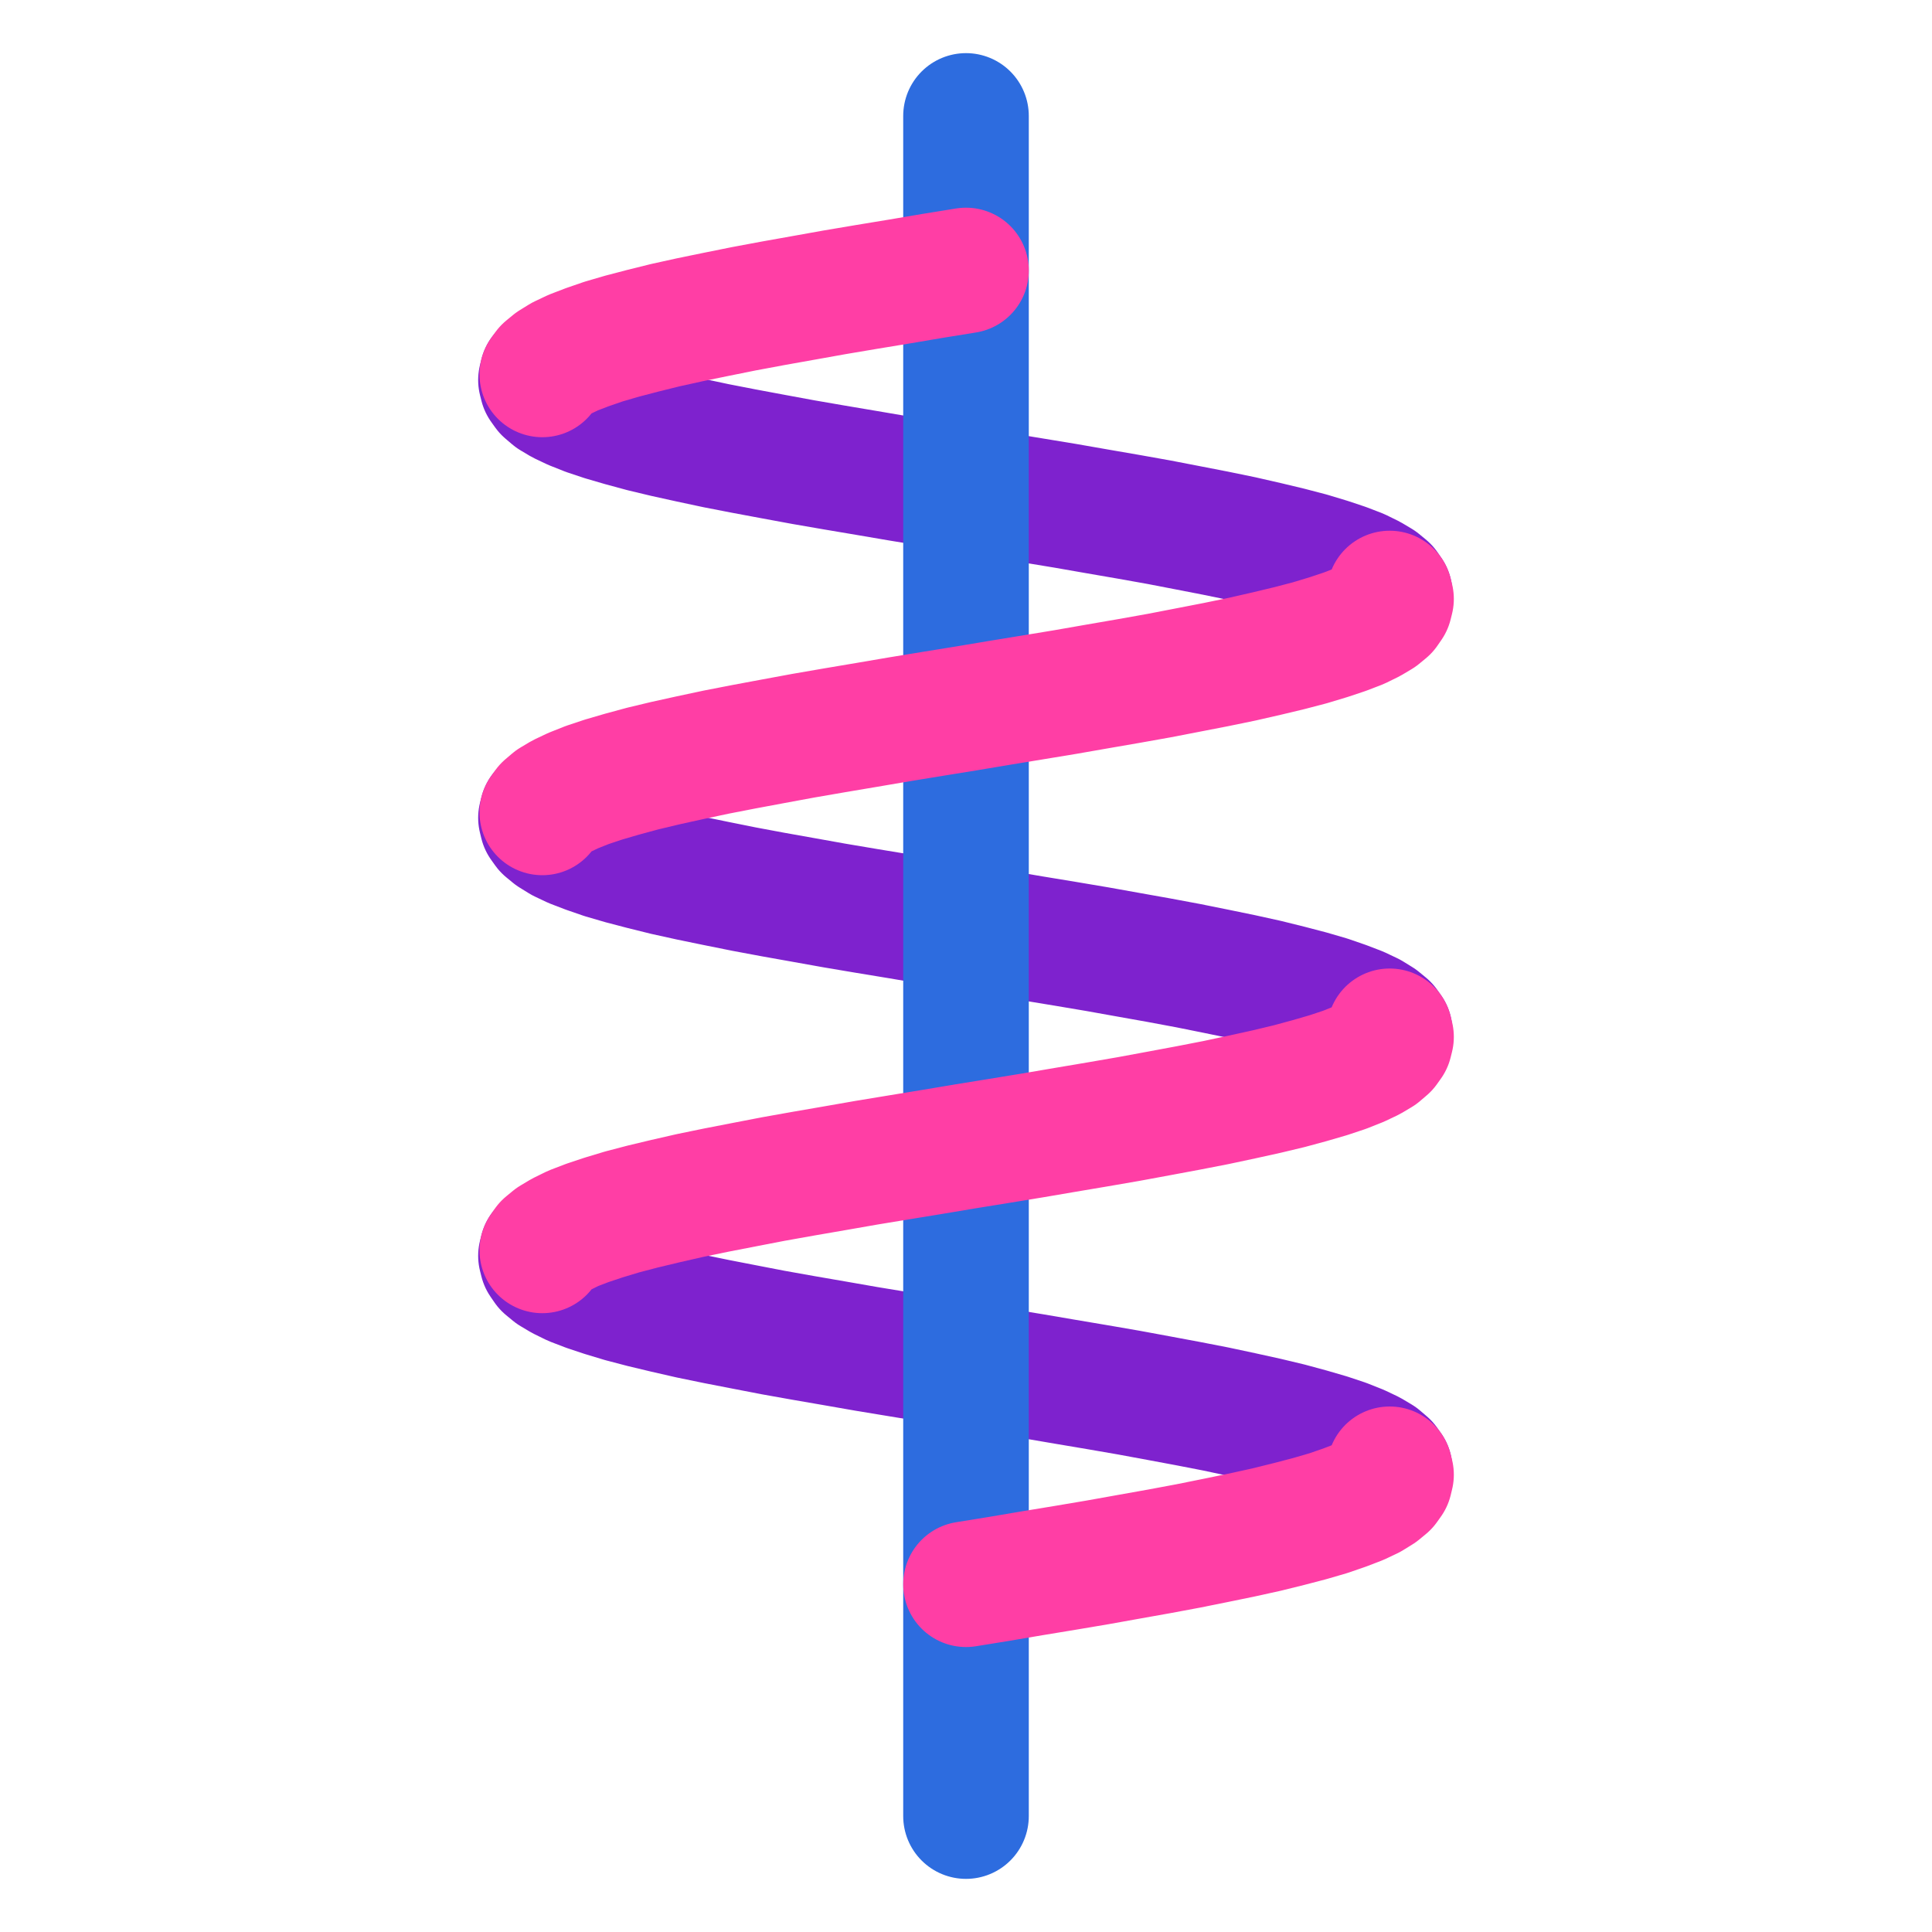
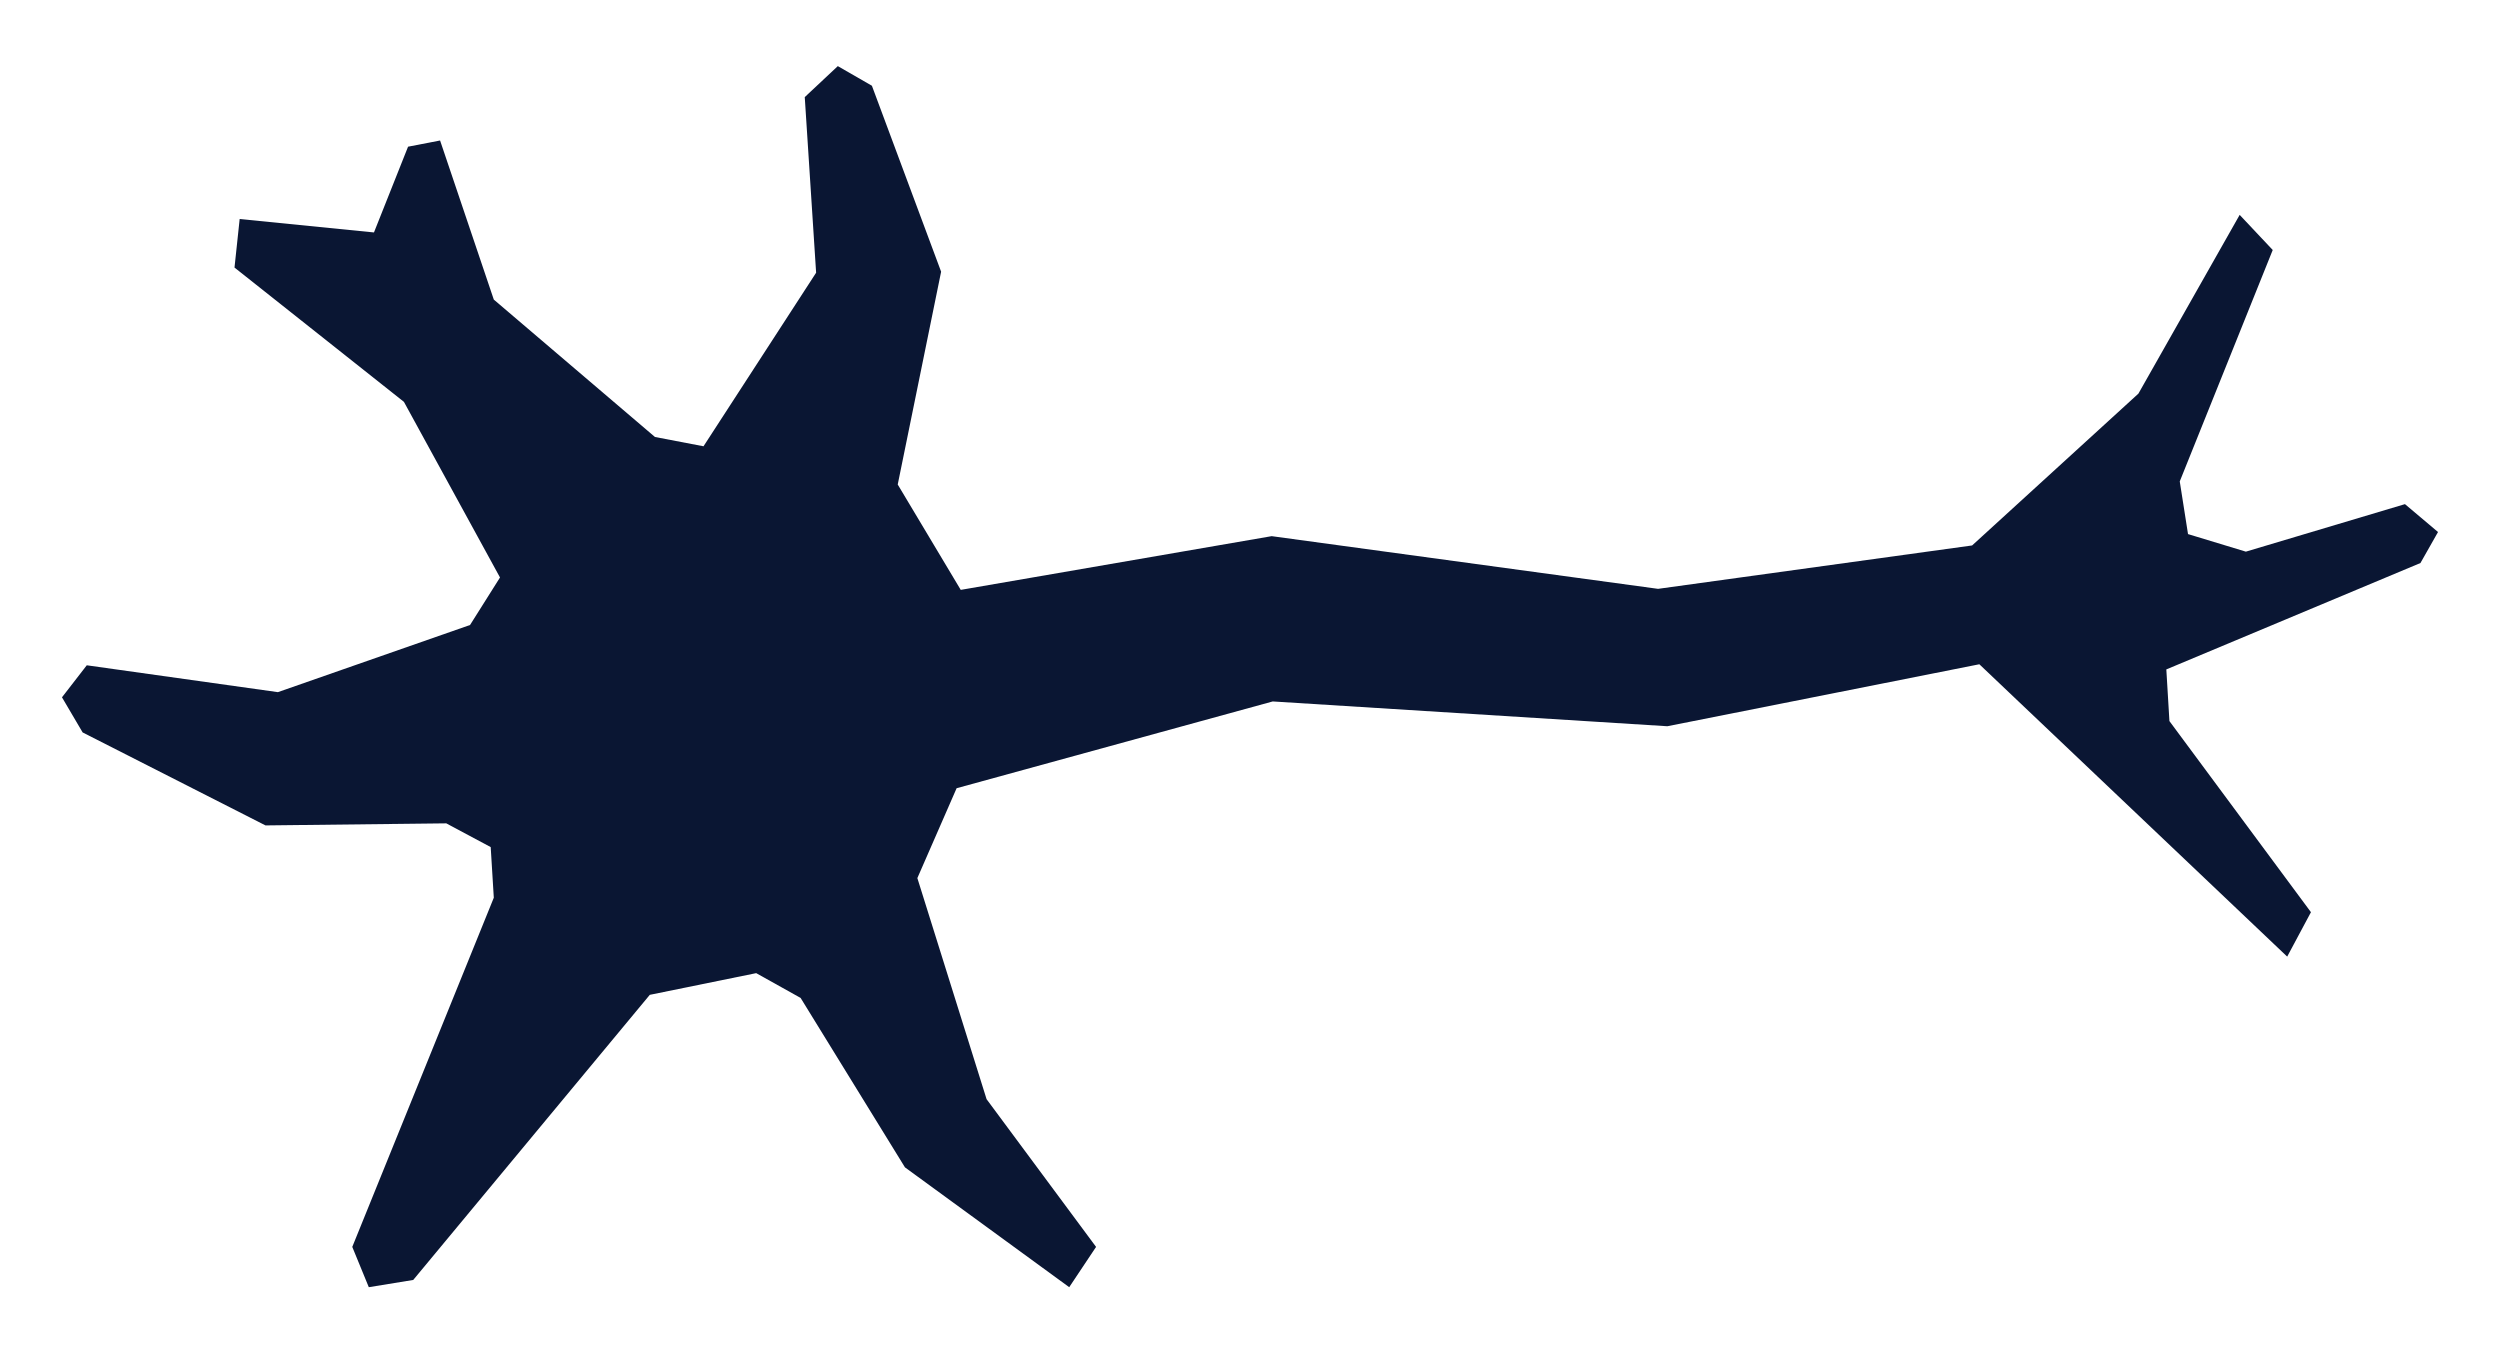
- <svg xmlns="http://www.w3.org/2000/svg" viewBox="0 0 100 100" width="512" height="512">
-   <g transform="translate(0.00,0.00) scale(1)">
-     <path d="M71.93 76.05 L71.73 75.77 L71.39 75.48 L70.92 75.20 L70.33 74.92 L69.60 74.63 L68.76 74.35 L67.80 74.07 L66.73 73.78 L65.56 73.50 L64.29 73.22 L62.93 72.93 L61.49 72.65 L59.99 72.37 L58.42 72.08 L56.80 71.80 L55.14 71.52 L53.44 71.23 L51.73 70.95 L50.00 70.67 L48.27 70.38 L46.56 70.10 L44.86 69.82 L43.20 69.53 L41.58 69.25 L40.01 68.97 L38.51 68.68 L37.07 68.40 L35.71 68.12 L34.44 67.83 L33.27 67.55 L32.20 67.27 L31.24 66.98 L30.40 66.70 L29.67 66.42 L29.08 66.13 L28.61 65.85 L28.27 65.57 L28.07 65.28 L28.00 65.00 L28.07 64.72" fill="none" stroke="#7E22CE" stroke-width="6.5" stroke-linecap="round" stroke-linejoin="round" />
-     <path d="M71.93 53.38 L71.73 53.10 L71.39 52.82 L70.92 52.53 L70.33 52.25 L69.60 51.97 L68.76 51.68 L67.80 51.40 L66.73 51.12 L65.56 50.83 L64.29 50.55 L62.93 50.27 L61.49 49.98 L59.99 49.70 L58.42 49.42 L56.80 49.13 L55.14 48.85 L53.44 48.57 L51.73 48.28 L50.00 48.00 L48.27 47.72 L46.56 47.43 L44.86 47.15 L43.20 46.87 L41.58 46.58 L40.01 46.30 L38.51 46.02 L37.07 45.73 L35.71 45.45 L34.44 45.17 L33.27 44.88 L32.20 44.60 L31.24 44.32 L30.40 44.03 L29.67 43.75 L29.08 43.47 L28.61 43.18 L28.27 42.90 L28.07 42.62 L28.00 42.33 L28.07 42.05" fill="none" stroke="#7E22CE" stroke-width="6.5" stroke-linecap="round" stroke-linejoin="round" />
-     <path d="M71.93 30.72 L71.73 30.43 L71.39 30.15 L70.92 29.87 L70.33 29.58 L69.60 29.30 L68.76 29.02 L67.80 28.73 L66.73 28.45 L65.56 28.17 L64.29 27.88 L62.93 27.60 L61.49 27.32 L59.99 27.03 L58.42 26.75 L56.80 26.47 L55.14 26.18 L53.44 25.90 L51.73 25.62 L50.00 25.33 L48.27 25.05 L46.56 24.77 L44.86 24.48 L43.20 24.20 L41.58 23.92 L40.01 23.63 L38.51 23.35 L37.07 23.07 L35.71 22.78 L34.44 22.50 L33.27 22.22 L32.20 21.93 L31.24 21.65 L30.40 21.37 L29.67 21.08 L29.08 20.80 L28.61 20.52 L28.27 20.23 L28.07 19.95 L28.00 19.67 L28.07 19.38" fill="none" stroke="#7E22CE" stroke-width="6.5" stroke-linecap="round" stroke-linejoin="round" />
-     <line x1="50" y1="6" x2="50" y2="94" stroke="#2D6CDF" stroke-width="6.5" stroke-linecap="round" />
-     <path d="M50.00 82.00 L51.73 81.72 L53.44 81.43 L55.14 81.15 L56.80 80.87 L58.42 80.58 L59.99 80.30 L61.49 80.02 L62.93 79.73 L64.29 79.45 L65.56 79.17 L66.73 78.88 L67.80 78.60 L68.76 78.32 L69.60 78.03 L70.33 77.75 L70.92 77.47 L71.39 77.18 L71.73 76.90 L71.93 76.62 L72.00 76.33 L71.93 76.05" fill="none" stroke="#FF3EA5" stroke-width="6.5" stroke-linecap="round" stroke-linejoin="round" />
-     <path d="M28.07 64.72 L28.27 64.43 L28.61 64.15 L29.08 63.87 L29.67 63.58 L30.40 63.30 L31.24 63.02 L32.20 62.73 L33.27 62.45 L34.44 62.17 L35.71 61.88 L37.07 61.60 L38.51 61.32 L40.01 61.03 L41.58 60.75 L43.20 60.47 L44.86 60.18 L46.56 59.90 L48.27 59.62 L50.00 59.33 L51.73 59.05 L53.44 58.77 L55.14 58.48 L56.80 58.20 L58.42 57.92 L59.99 57.63 L61.49 57.35 L62.93 57.07 L64.29 56.78 L65.56 56.50 L66.73 56.22 L67.80 55.93 L68.76 55.65 L69.60 55.37 L70.33 55.08 L70.92 54.80 L71.39 54.52 L71.73 54.23 L71.93 53.95 L72.00 53.67 L71.93 53.38" fill="none" stroke="#FF3EA5" stroke-width="6.5" stroke-linecap="round" stroke-linejoin="round" />
-     <path d="M28.07 42.05 L28.27 41.77 L28.61 41.48 L29.08 41.20 L29.67 40.92 L30.40 40.63 L31.24 40.35 L32.20 40.07 L33.27 39.78 L34.44 39.50 L35.71 39.22 L37.07 38.93 L38.51 38.65 L40.01 38.37 L41.58 38.08 L43.20 37.80 L44.86 37.52 L46.56 37.23 L48.27 36.95 L50.00 36.67 L51.73 36.38 L53.44 36.10 L55.14 35.82 L56.80 35.53 L58.42 35.25 L59.99 34.97 L61.49 34.68 L62.93 34.40 L64.29 34.12 L65.56 33.83 L66.73 33.55 L67.80 33.27 L68.76 32.98 L69.60 32.70 L70.33 32.42 L70.92 32.13 L71.39 31.85 L71.73 31.57 L71.93 31.28 L72.00 31.00 L71.93 30.72" fill="none" stroke="#FF3EA5" stroke-width="6.5" stroke-linecap="round" stroke-linejoin="round" />
-     <path d="M28.07 19.38 L28.27 19.10 L28.61 18.82 L29.08 18.53 L29.67 18.25 L30.40 17.97 L31.24 17.68 L32.20 17.40 L33.27 17.12 L34.44 16.83 L35.71 16.55 L37.07 16.27 L38.51 15.98 L40.01 15.70 L41.58 15.42 L43.20 15.13 L44.86 14.85 L46.56 14.57 L48.27 14.28 L50.00 14.00" fill="none" stroke="#FF3EA5" stroke-width="6.5" stroke-linecap="round" stroke-linejoin="round" />
-   </g>
+ <svg xmlns="http://www.w3.org/2000/svg" viewBox="0 0 242 131" width="242" height="131">
+   <path d="M8.0 70.9 L25.7 79.9 L43.2 79.7 L47.5 82.0 L47.8 86.9 L34.1 120.7 L35.7 124.6 L40.0 123.9 L62.9 96.3 L73.2 94.2 L77.5 96.6 L87.6 113.0 L103.5 124.6 L106.1 120.7 L95.5 106.4 L88.8 85.0 L92.6 76.3 L123.2 67.9 L161.4 70.3 L191.6 64.3 L221.4 92.6 L223.7 88.3 L210.0 69.8 L209.7 64.8 L234.3 54.5 L236.0 51.5 L232.8 48.8 L217.4 53.4 L211.8 51.7 L211.0 46.6 L220.0 24.2 L216.8 20.8 L207.0 38.1 L190.9 52.8 L160.5 57.0 L123.1 51.9 L93.0 57.1 L86.9 46.9 L91.1 26.3 L84.4 8.3 L81.1 6.4 L77.9 9.4 L79.0 26.4 L68.1 43.2 L63.4 42.3 L47.8 29.0 L42.6 13.6 L39.5 14.2 L36.2 22.5 L23.2 21.2 L22.7 25.9 L39.1 38.9 L48.4 55.9 L45.5 60.5 L26.9 67.0 L8.4 64.4 L6.0 67.5Z" fill="#0A1633" />
</svg>
